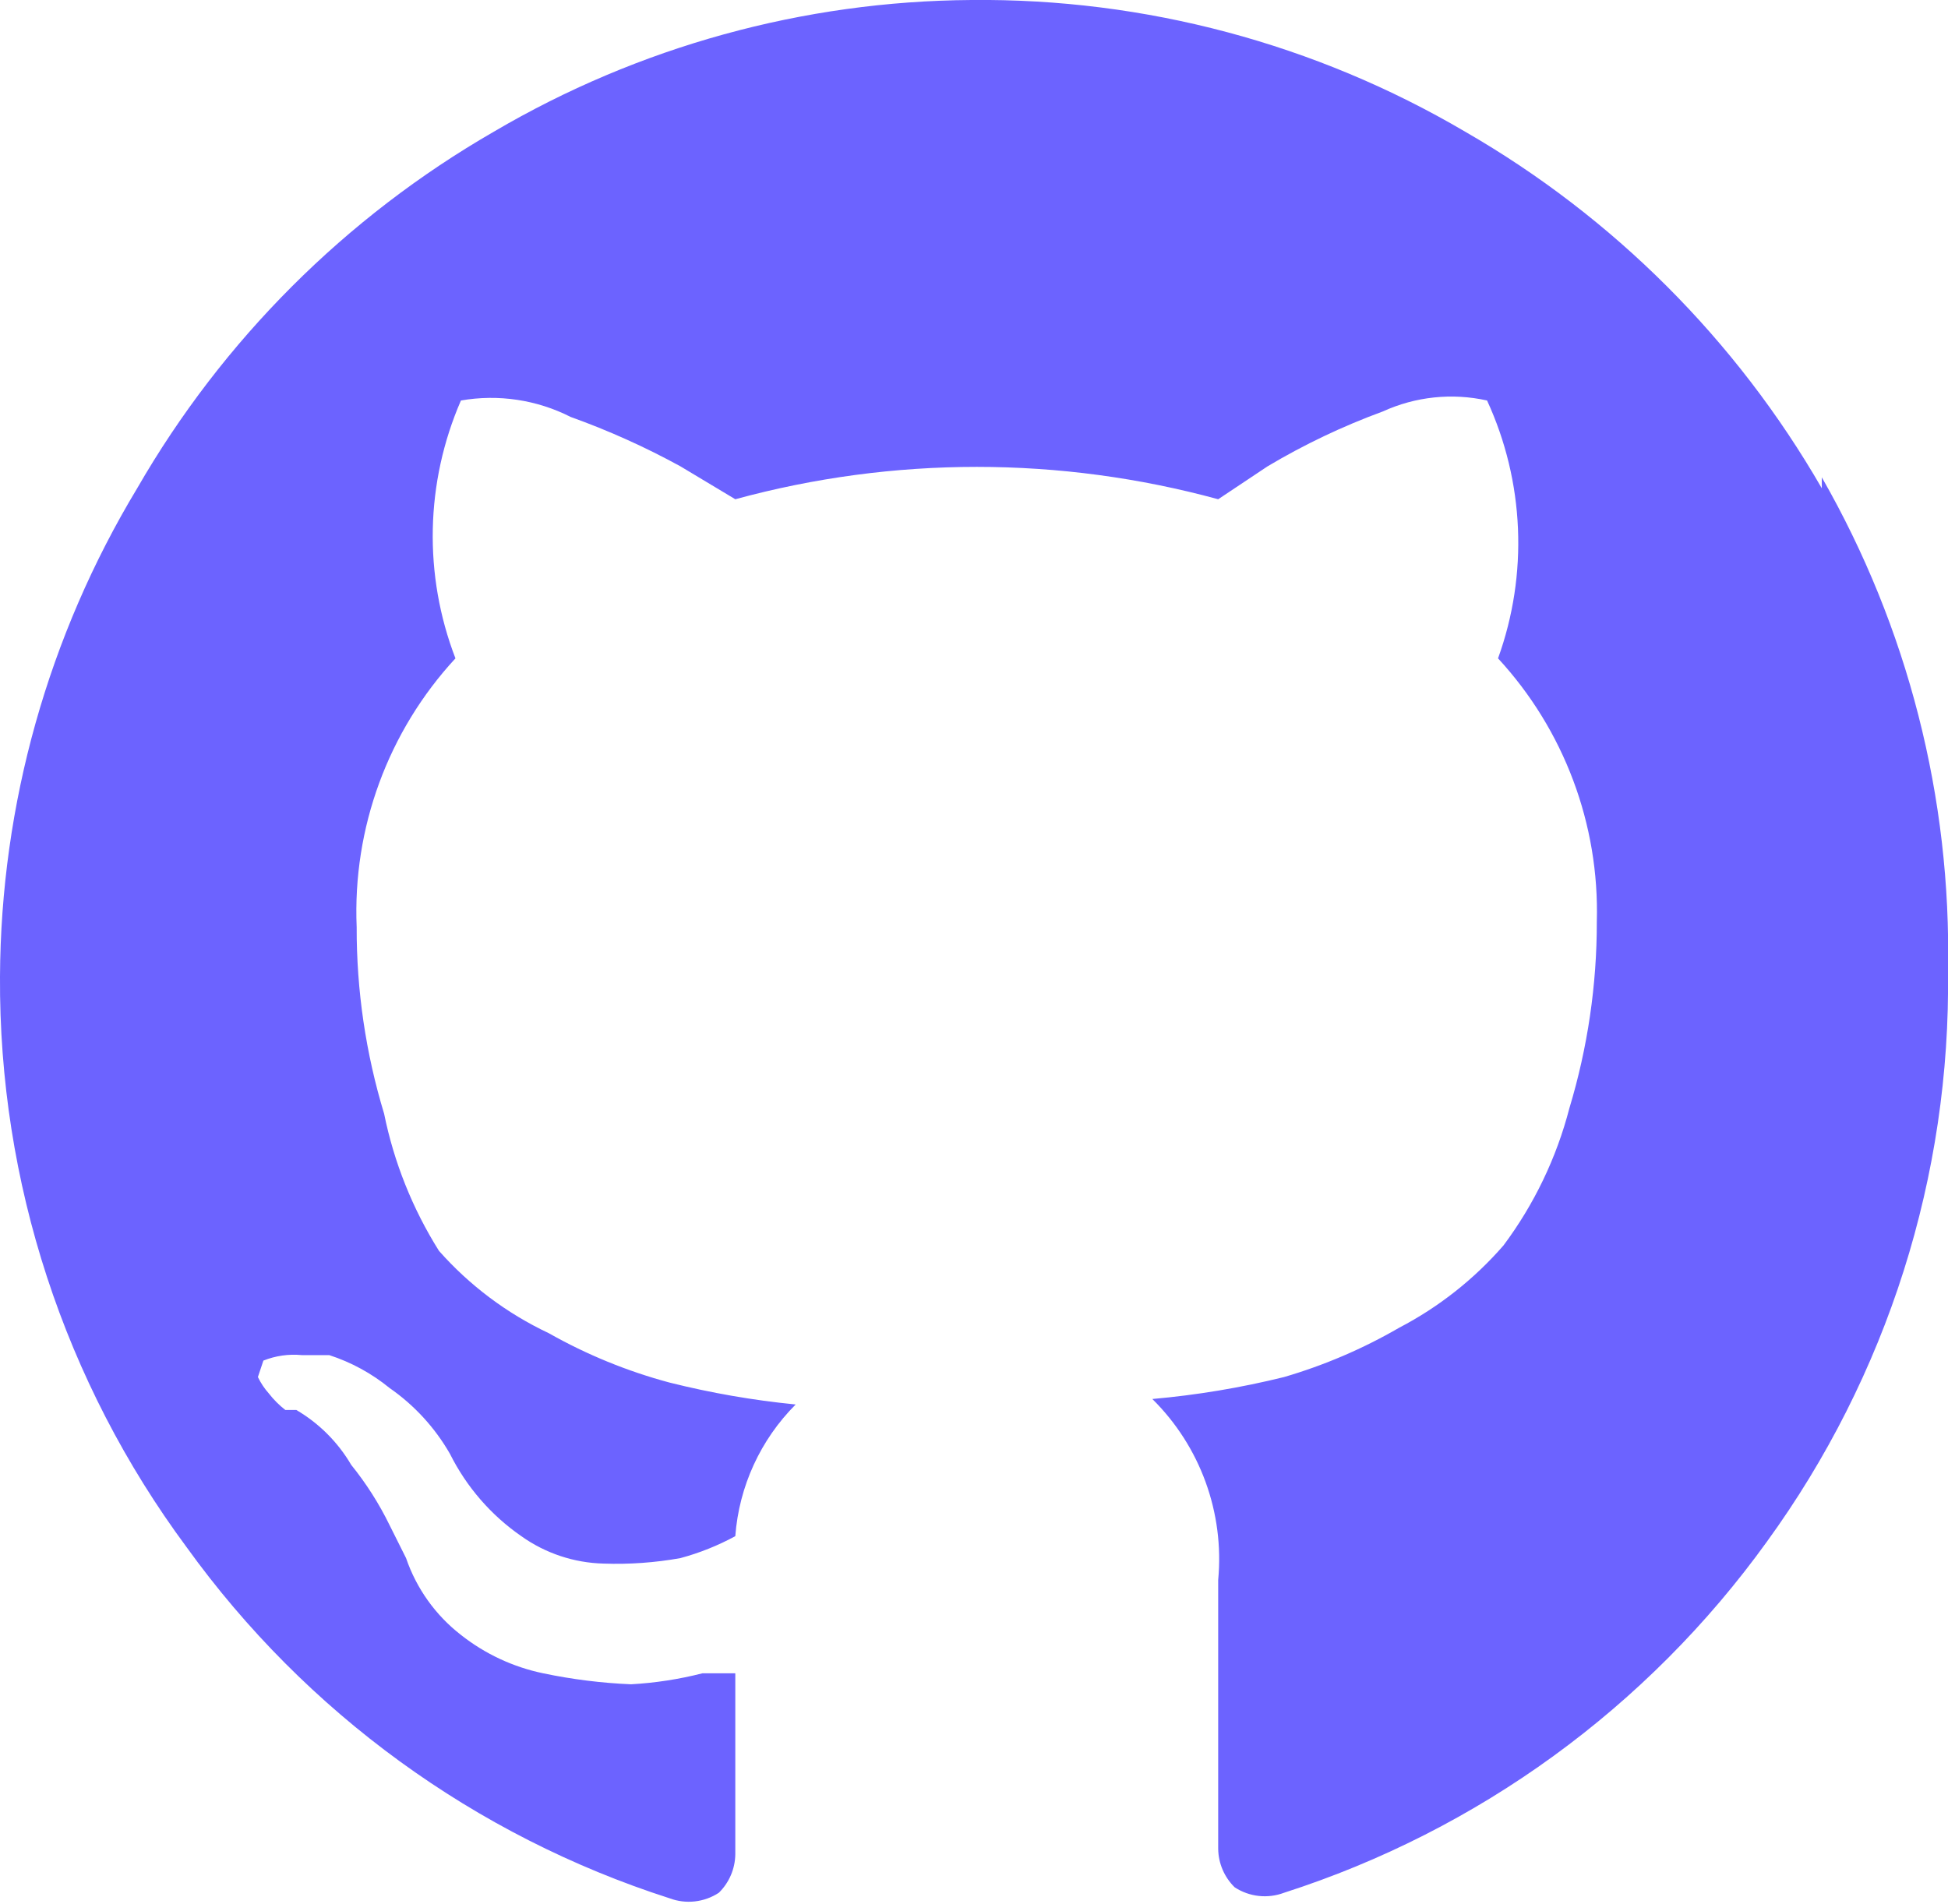
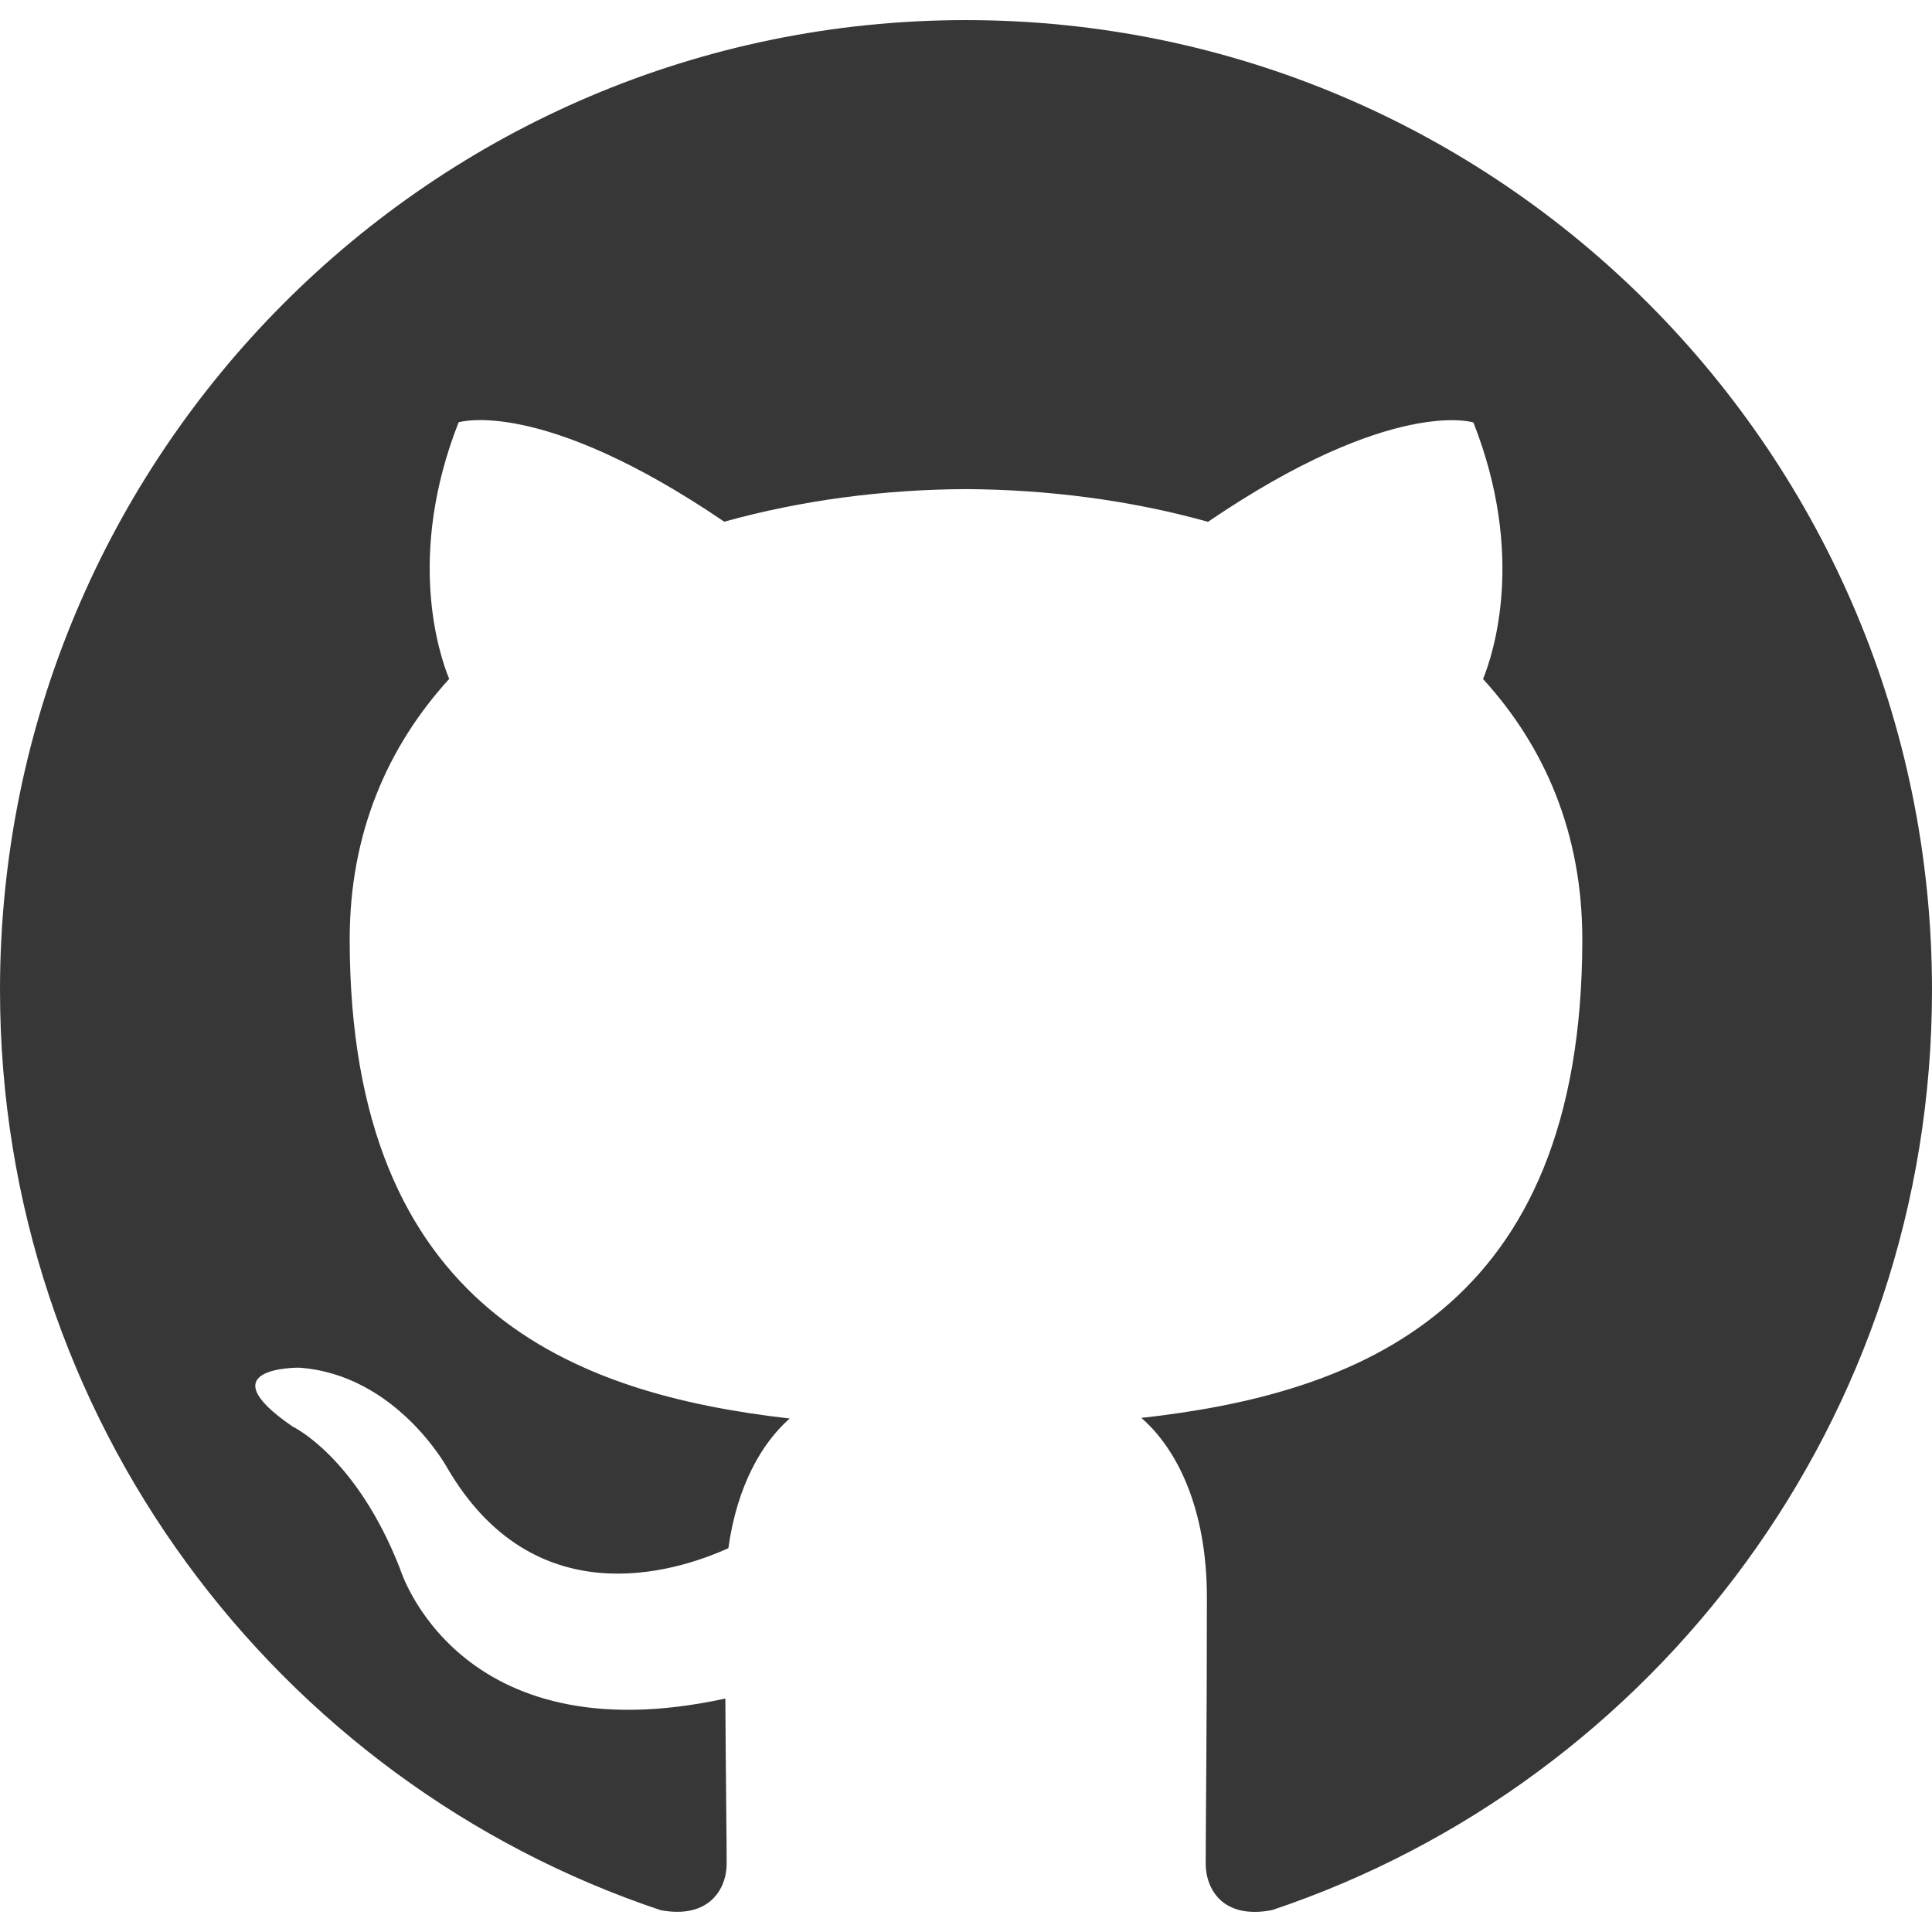
- <svg xmlns="http://www.w3.org/2000/svg" viewBox="0 0 35.5 34.7">
-   <path fill="#6c63ff" d="M33.2 8.9a17.7 17.7 0 0 0-6.5-6.5 17.4 17.4 0 0 0-9-2.4A17.4 17.4 0 0 0 9 2.4a17.7 17.7 0 0 0-6.5 6.5A17.4 17.4 0 0 0 0 17.8a17.3 17.3 0 0 0 3.4 10.4 17.4 17.4 0 0 0 8.8 6.4 1 1 0 0 0 .9-.1 1 1 0 0 0 .3-.7v-1.3-2h-.6a6.8 6.8 0 0 1-1.3.2 9.8 9.8 0 0 1-1.6-.2 3.6 3.6 0 0 1-1.5-.7 3 3 0 0 1-1-1.4l-.3-.6a5.8 5.8 0 0 0-.7-1.1 2.8 2.8 0 0 0-1-1h-.2a1.7 1.7 0 0 1-.3-.3 1.3 1.3 0 0 1-.2-.3l.1-.3a1.5 1.5 0 0 1 .7-.1H6a3.4 3.4 0 0 1 1.1.6 3.7 3.7 0 0 1 1.1 1.2A4 4 0 0 0 9.5 28a2.7 2.7 0 0 0 1.5.5 6.6 6.6 0 0 0 1.4-.1 4.6 4.6 0 0 0 1-.4 3.8 3.8 0 0 1 1.1-2.4 15.8 15.8 0 0 1-2.3-.4 9.4 9.4 0 0 1-2.2-.9A6.2 6.2 0 0 1 8 22.8 7.5 7.5 0 0 1 7 20.3a11.6 11.6 0 0 1-.5-3.4A6.8 6.8 0 0 1 8.3 12a6.2 6.2 0 0 1 .1-4.7 3.2 3.2 0 0 1 2 .3 14 14 0 0 1 2 .9l1 .6a16.7 16.7 0 0 1 8.8 0l.9-.6a12.5 12.5 0 0 1 2.1-1 3 3 0 0 1 1.9-.2 6.2 6.2 0 0 1 .2 4.7 6.8 6.8 0 0 1 1.8 4.8 11.7 11.7 0 0 1-.5 3.4 7.2 7.2 0 0 1-1.2 2.5 6.5 6.5 0 0 1-1.9 1.5 9.5 9.5 0 0 1-2.1.9 15.8 15.8 0 0 1-2.4.4 4.1 4.1 0 0 1 1.2 3.3v4.9a1 1 0 0 0 .3.7 1 1 0 0 0 .9.1 17.4 17.4 0 0 0 8.8-6.4 17.3 17.3 0 0 0 3.3-10.4 17.4 17.4 0 0 0-2.3-9z" data-name="Path 291" />
+ <svg xmlns="http://www.w3.org/2000/svg" version="1.1" id="Capa_1" x="0px" y="0px" viewBox="0 0 512 512" style="enable-background:new 0 0 512 512;" xml:space="preserve" width="512px" height="512px">
+   <g>
+     <g>
+       <path d="M255.968,5.329C114.624,5.329,0,120.401,0,262.353c0,113.536,73.344,209.856,175.104,243.872    c12.8,2.368,17.472-5.568,17.472-12.384c0-6.112-0.224-22.272-0.352-43.712c-71.2,15.52-86.24-34.464-86.24-34.464    c-11.616-29.696-28.416-37.6-28.416-37.6c-23.264-15.936,1.728-15.616,1.728-15.616c25.696,1.824,39.2,26.496,39.2,26.496    c22.848,39.264,59.936,27.936,74.528,21.344c2.304-16.608,8.928-27.936,16.256-34.368    c-56.832-6.496-116.608-28.544-116.608-127.008c0-28.064,9.984-51.008,26.368-68.992c-2.656-6.496-11.424-32.64,2.496-68    c0,0,21.504-6.912,70.4,26.336c20.416-5.696,42.304-8.544,64.096-8.64c21.728,0.128,43.648,2.944,64.096,8.672    c48.864-33.248,70.336-26.336,70.336-26.336c13.952,35.392,5.184,61.504,2.56,68c16.416,17.984,26.304,40.928,26.304,68.992    c0,98.72-59.84,120.448-116.864,126.816c9.184,7.936,17.376,23.616,17.376,47.584c0,34.368-0.32,62.08-0.32,70.496    c0,6.88,4.608,14.88,17.6,12.352C438.72,472.145,512,375.857,512,262.353C512,120.401,397.376,5.329,255.968,5.329z" fill="#373737" />
+     </g>
+   </g>
+   <g>
+ </g>
+   <g>
+ </g>
+   <g>
+ </g>
+   <g>
+ </g>
+   <g>
+ </g>
+   <g>
+ </g>
+   <g>
+ </g>
+   <g>
+ </g>
+   <g>
+ </g>
+   <g>
+ </g>
+   <g>
+ </g>
+   <g>
+ </g>
+   <g>
+ </g>
+   <g>
+ </g>
+   <g>
+ </g>
</svg>
